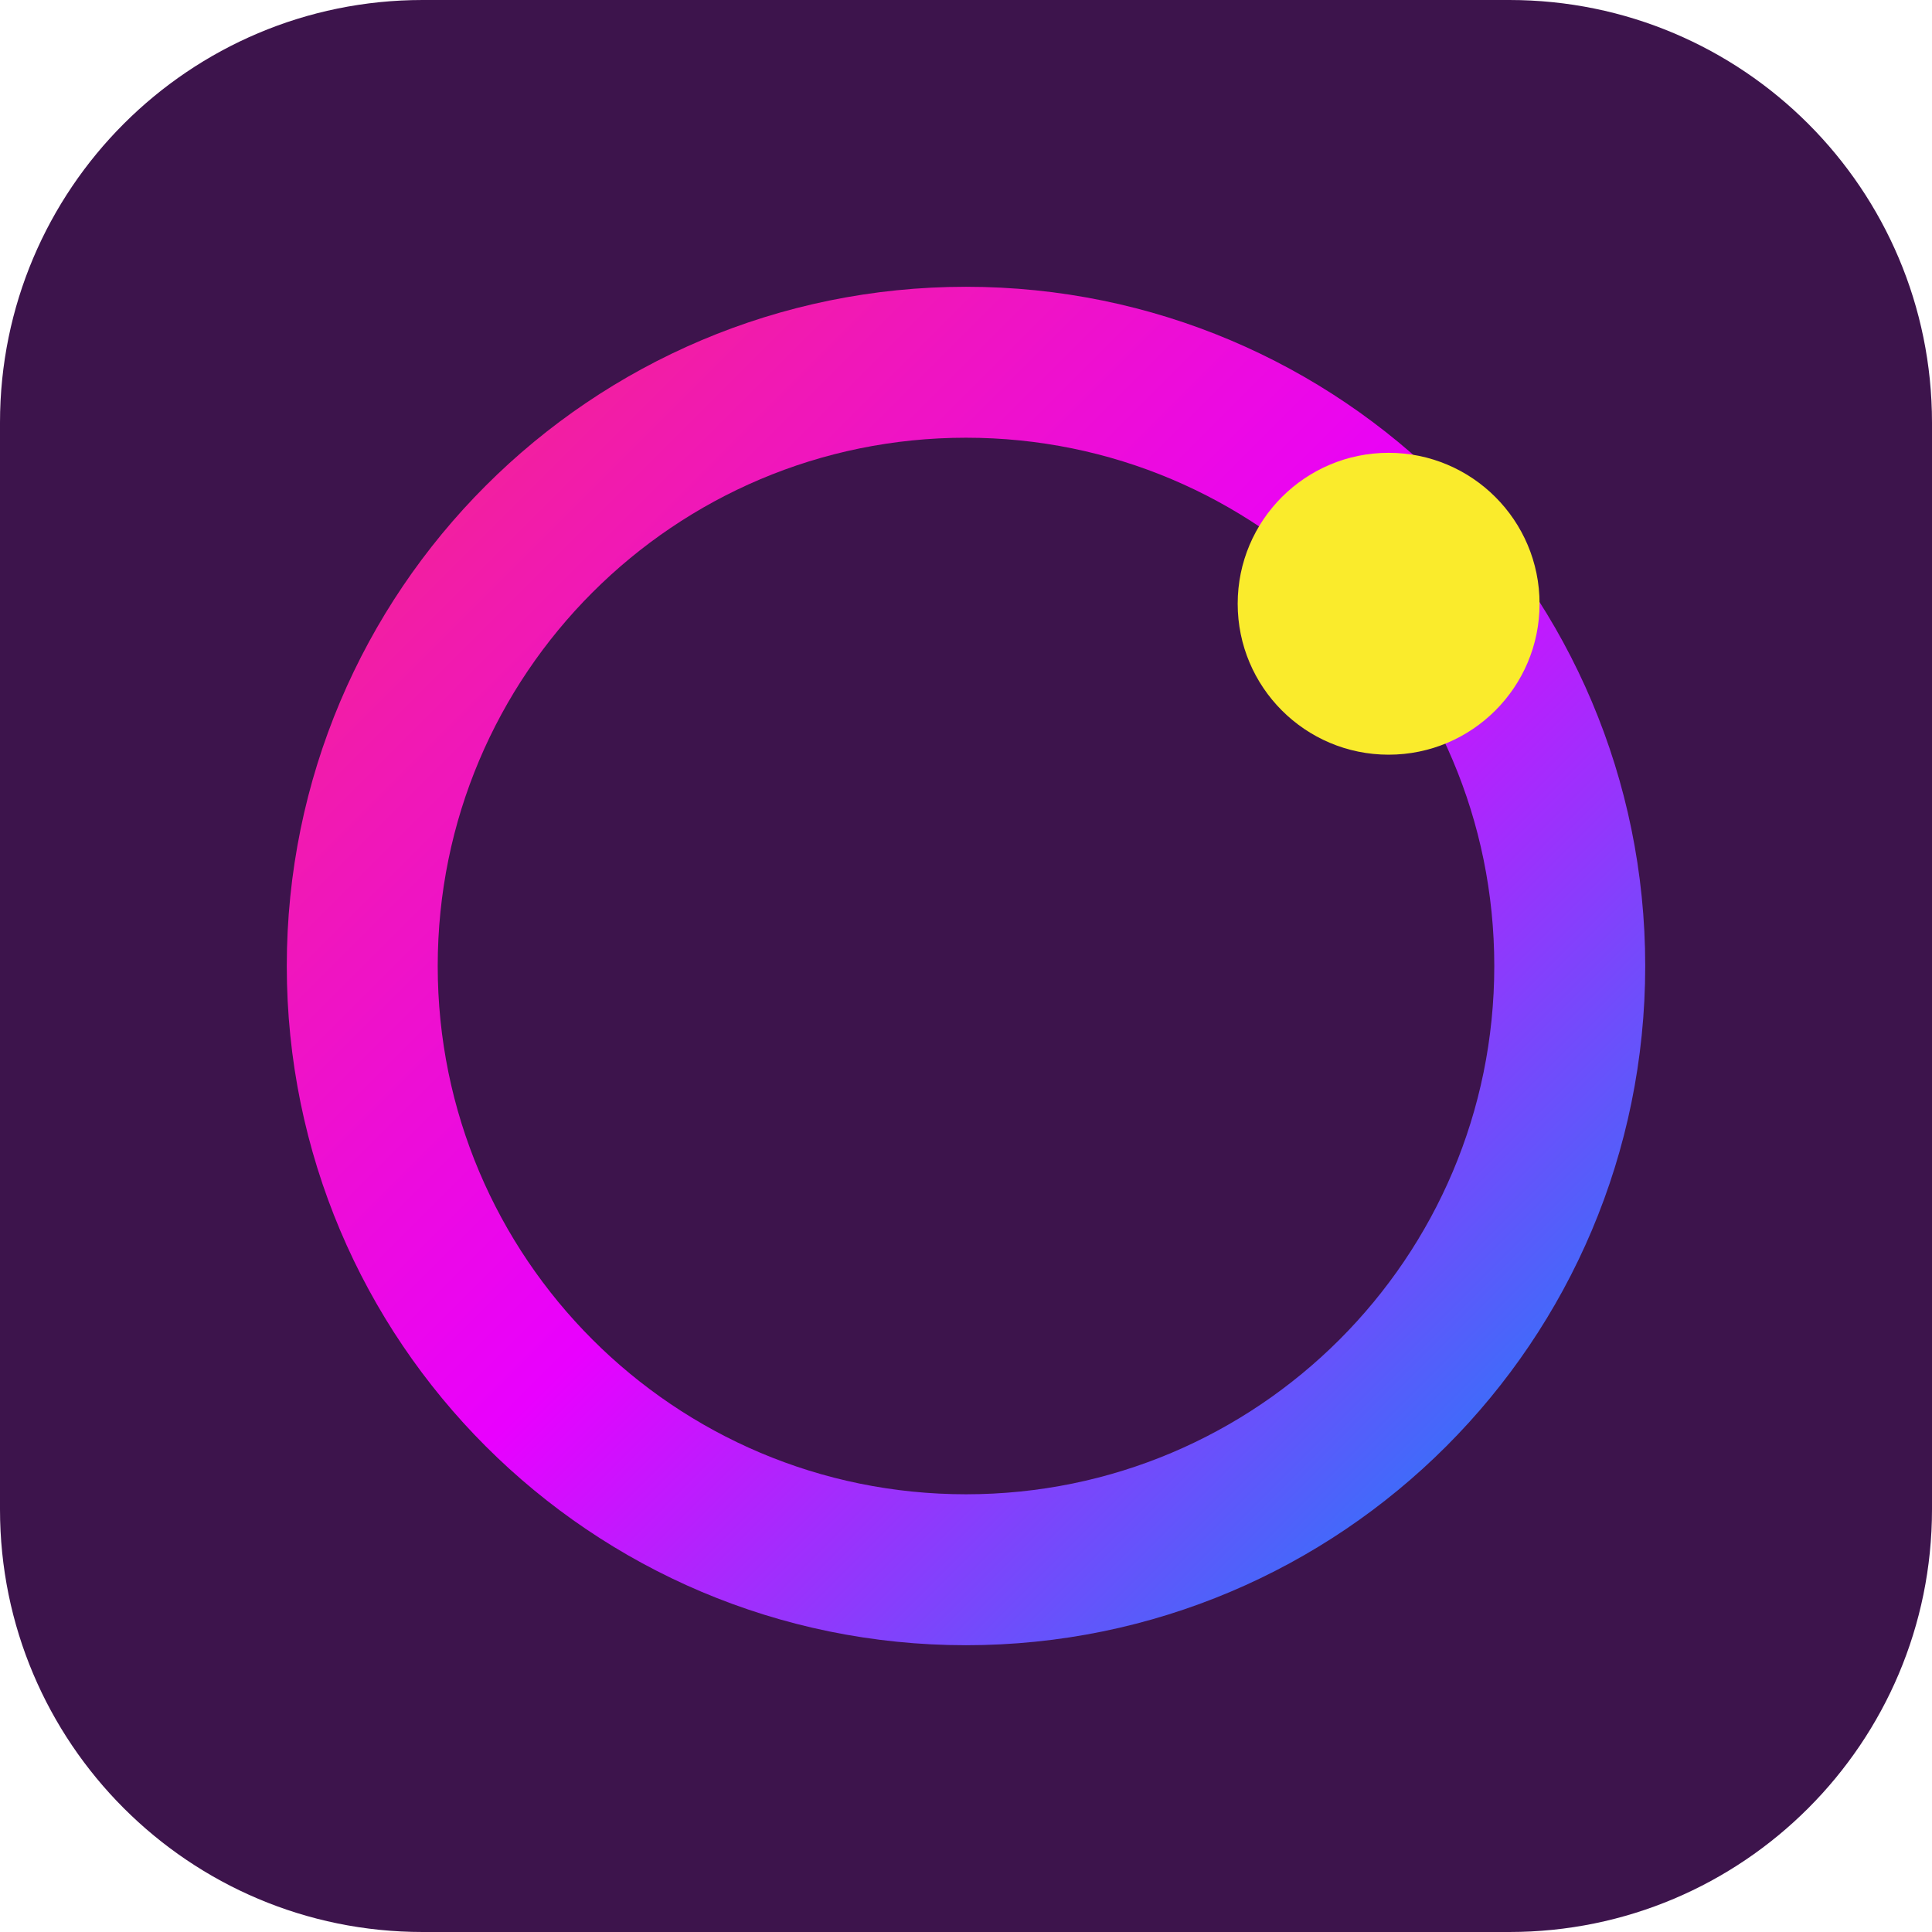
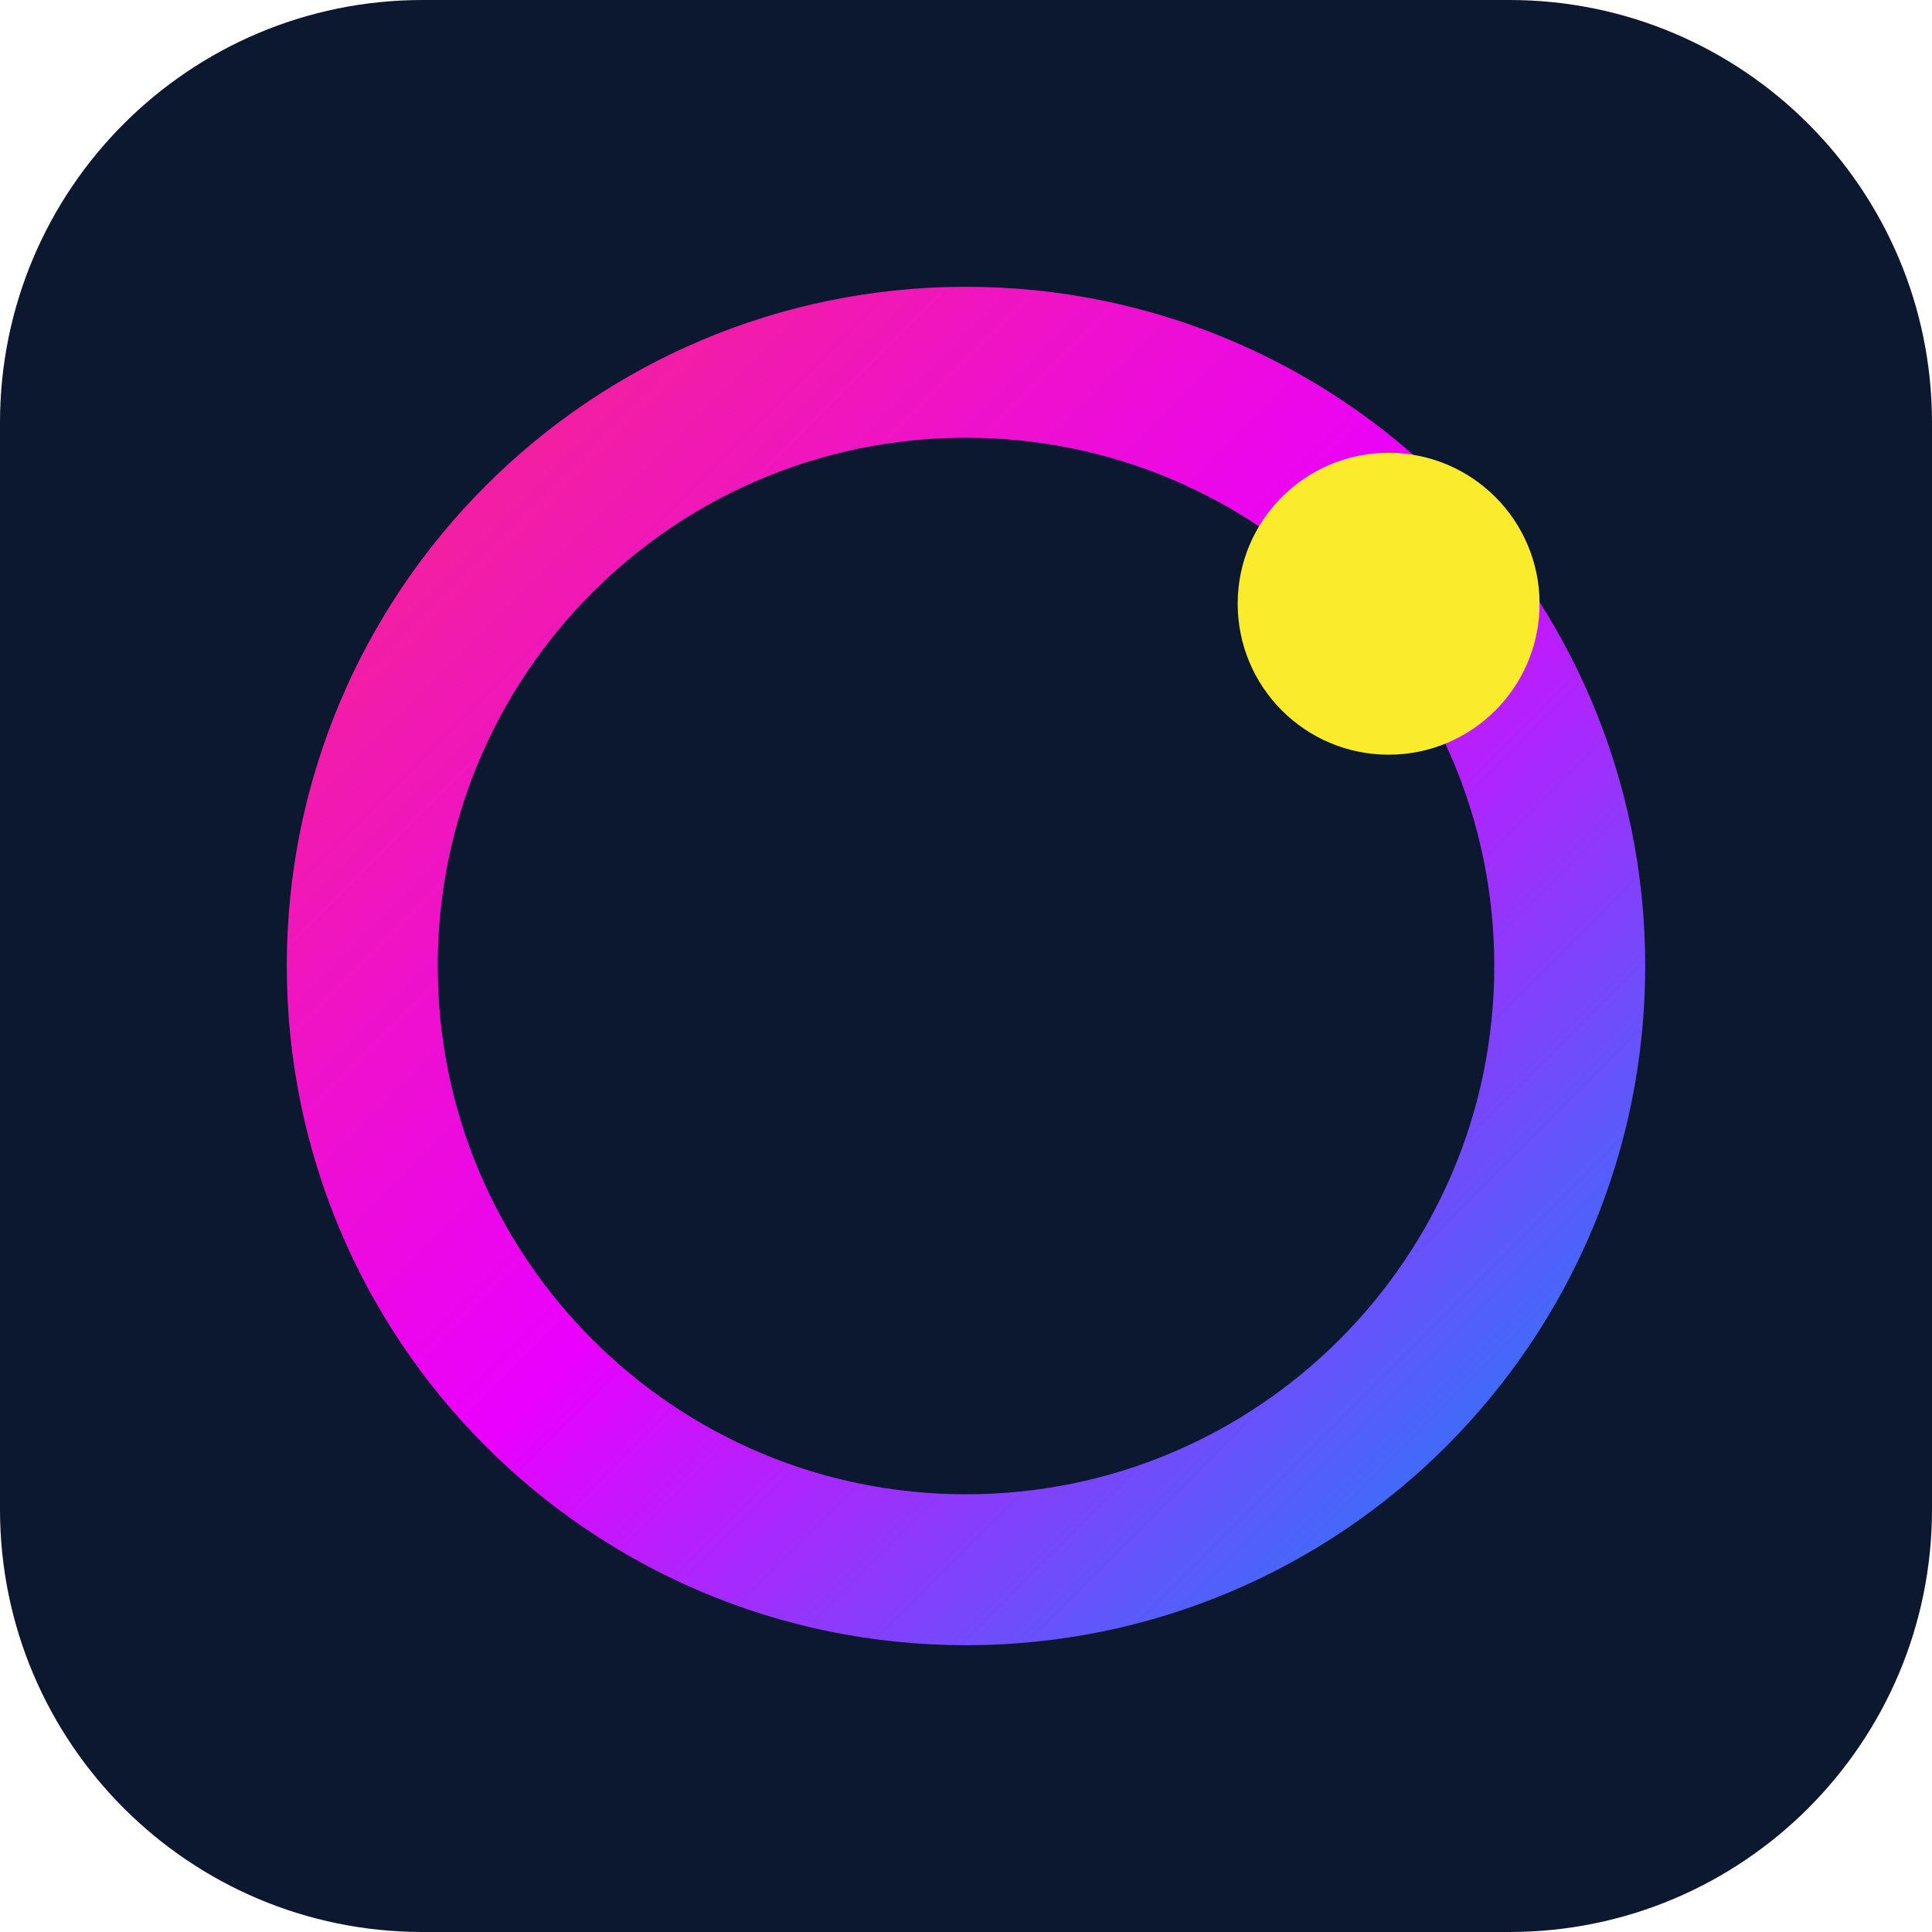
<svg xmlns="http://www.w3.org/2000/svg" viewBox="0 0 64 64">
  <defs>
    <linearGradient id="g" x1="0%" y1="0%" x2="100%" y2="100%">
      <stop offset="0%" stop-color="#f52789" />
      <stop offset="50%" stop-color="#e900ff" />
      <stop offset="100%" stop-color="#1685f8" />
    </linearGradient>
  </defs>
-   <rect width="64" height="64" rx="14" fill="#3d144c" />
+   <rect width="64" height="64" rx="14" fill="#0c1830" />
  <circle cx="32" cy="32" r="20" fill="none" stroke="url(#g)" stroke-width="5" />
  <circle cx="46" cy="20" r="5" fill="#faeb2c" />
</svg>
